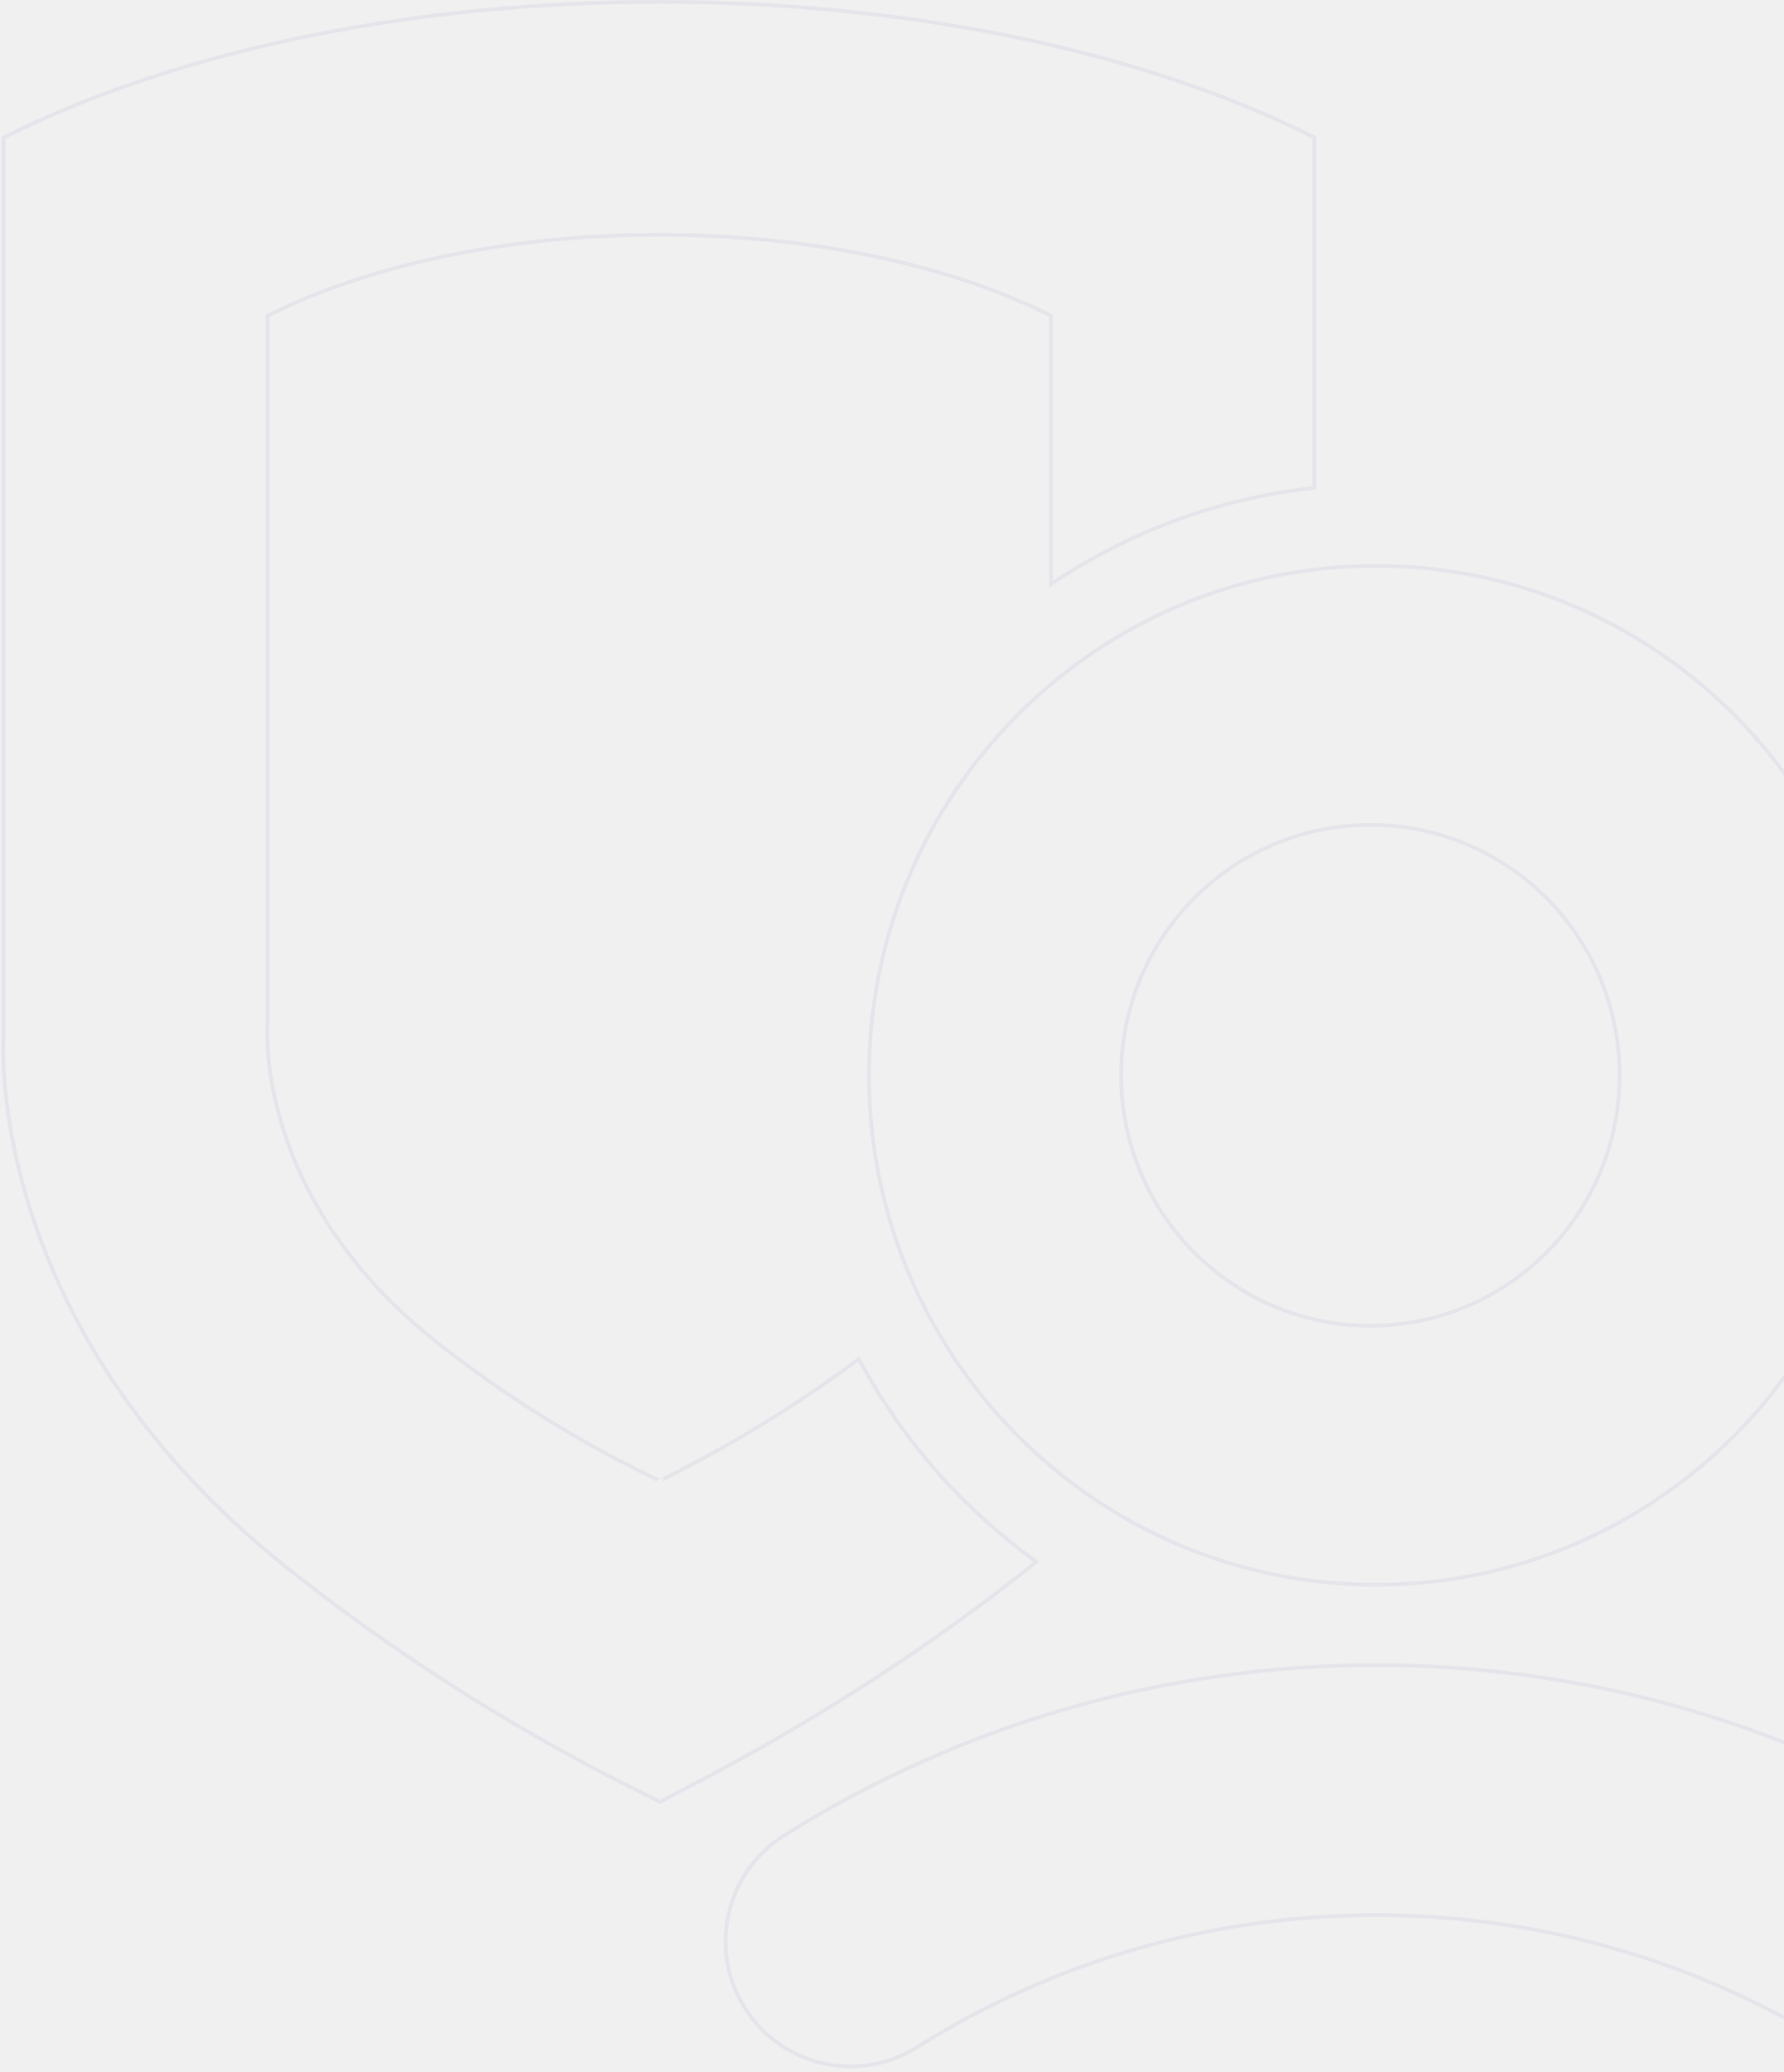
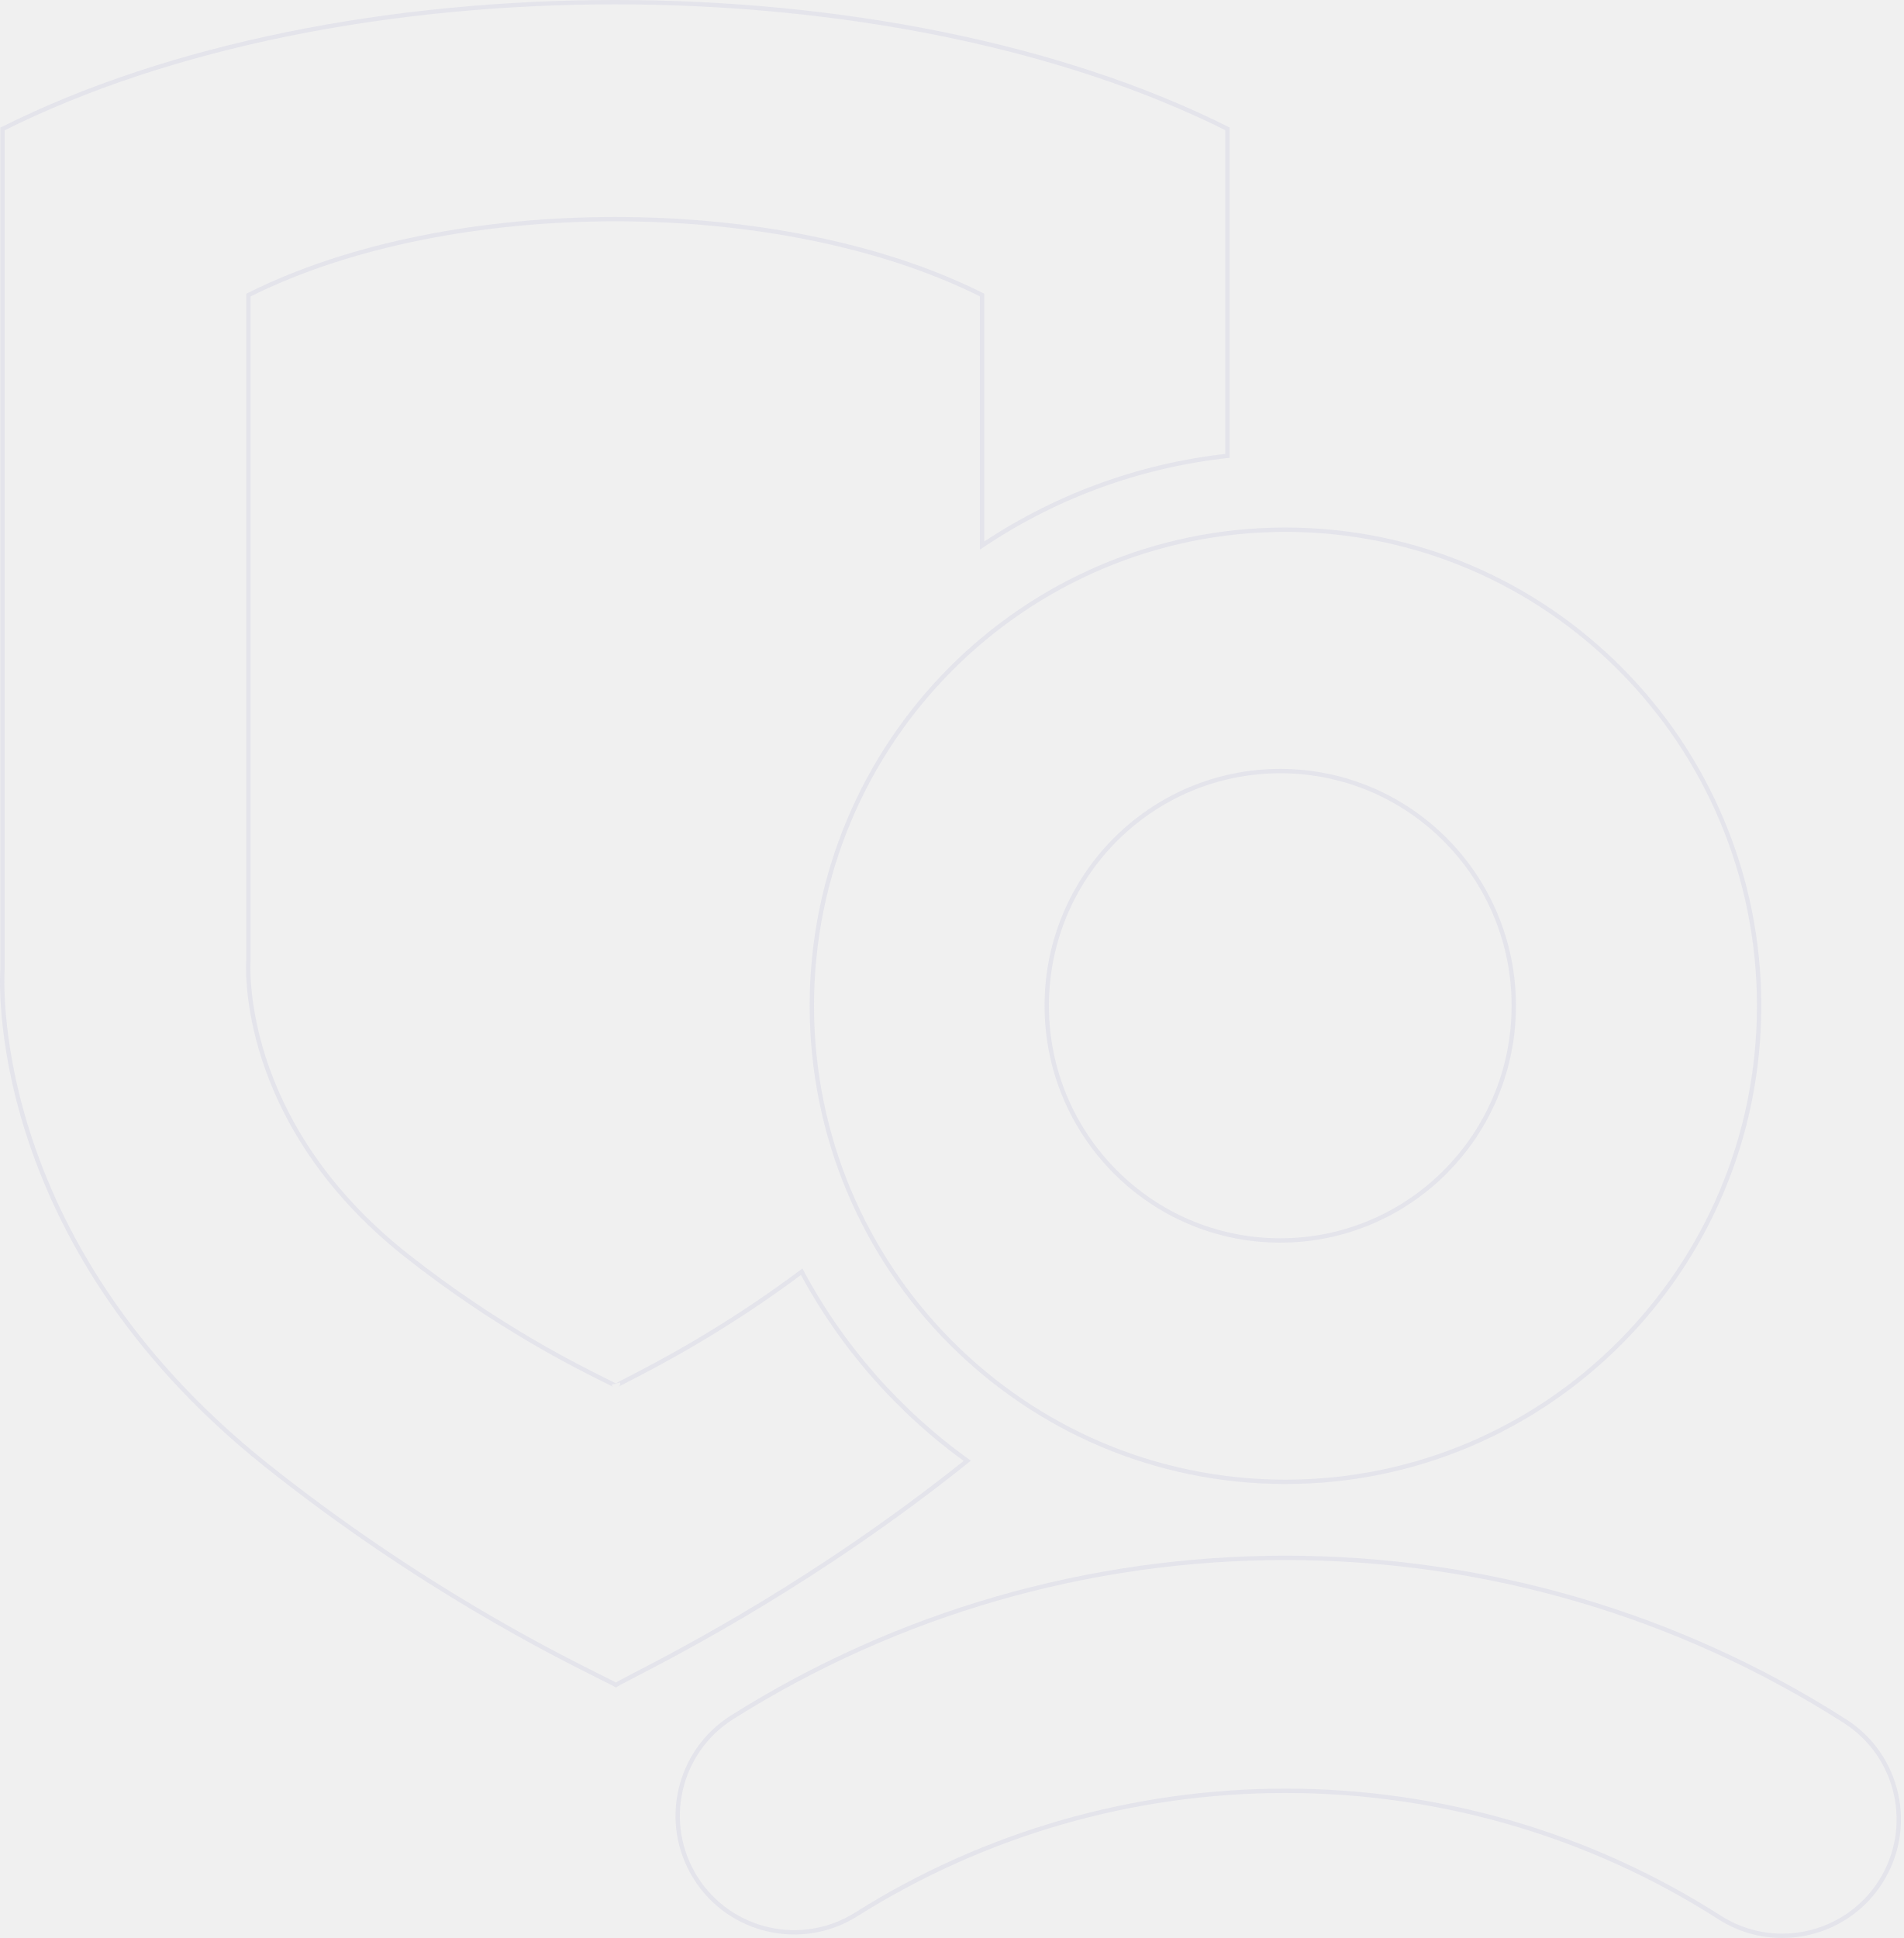
- <svg xmlns="http://www.w3.org/2000/svg" width="482" height="560" viewBox="0 0 482 560" fill="none">
+ <svg xmlns="http://www.w3.org/2000/svg" width="437" height="445" viewBox="0 0 437 445" fill="none">
  <mask id="path-1-inside-1" fill="white">
-     <path fill-rule="evenodd" clip-rule="evenodd" d="M283.489 158.837V85.64C225.606 56.736 130.735 56.702 72.771 85.662V277.542C72.771 277.542 69.194 323.525 118.22 362.284C144.285 382.891 167.804 394.519 175.59 398.368L175.591 398.369C177.326 399.227 178.279 399.698 178.305 399.796C178.276 399.692 179.444 399.092 181.592 397.987C189.26 394.047 209.417 383.689 232.213 366.533C243.927 388.665 260.66 407.674 280.875 422.073C280.669 422.24 280.464 422.408 280.259 422.575L280.256 422.577L280.251 422.582C279.866 422.896 279.481 423.211 279.087 423.524C236.701 457.275 197.895 477.368 183.882 484.623L183.882 484.623L183.881 484.623C180.267 486.495 178.302 487.512 178.352 487.689C178.308 487.522 176.701 486.722 173.779 485.266L173.778 485.265L173.778 485.265C160.656 478.728 121.009 458.977 77.073 423.977C-5.568 358.141 0.462 280.04 0.462 280.04V36.876C98.168 -12.314 258.084 -12.258 355.653 36.837V132.291C329.103 135.109 304.501 144.502 283.489 158.837ZM371.795 428.816C295.865 428.816 234.311 366.945 234.311 290.624C234.311 214.303 295.865 152.435 371.795 152.435C447.726 152.435 509.279 214.303 509.279 290.624C509.279 366.945 447.726 428.816 371.795 428.816ZM370.286 223.439C333.37 223.439 303.442 253.517 303.442 290.624C303.442 327.731 333.37 357.813 370.286 357.813C407.202 357.813 437.129 327.731 437.129 290.624C437.129 253.517 407.202 223.439 370.286 223.439ZM496.866 554.587C502.59 558.252 508.989 560 515.316 560C526.615 559.998 537.68 554.417 544.222 544.194C554.43 528.246 549.777 507.043 533.83 496.837C485.476 465.887 429.446 449.528 371.794 449.528C314.897 449.528 259.49 465.491 211.558 495.694C195.539 505.788 190.735 526.957 200.83 542.977C210.923 558.995 232.092 563.8 248.113 553.706C285.084 530.409 327.852 518.096 371.795 518.096C416.319 518.096 459.569 530.714 496.866 554.587Z" />
+     <path fill-rule="evenodd" clip-rule="evenodd" d="M224.983 126.219V68.053C178.987 45.085 103.599 45.058 57.537 68.071V220.547C57.537 220.547 54.695 257.087 93.654 287.887C114.366 304.261 133.055 313.502 139.242 316.56L139.242 316.561C140.621 317.242 141.379 317.617 141.4 317.695C141.376 317.612 142.304 317.135 144.012 316.258C150.105 313.127 166.122 304.896 184.237 291.263C193.546 308.85 206.843 323.956 222.906 335.397C222.741 335.531 222.578 335.664 222.414 335.798C222.107 336.049 221.8 336.3 221.485 336.55C187.803 363.371 156.966 379.337 145.831 385.102C142.959 386.589 141.397 387.398 141.437 387.538C141.402 387.406 140.125 386.77 137.802 385.612C127.375 380.418 95.87 364.723 60.957 336.91C-4.714 284.594 0.078 222.532 0.078 222.532V29.304C77.72 -9.785 204.795 -9.74 282.327 29.272V105.124C261.23 107.364 241.68 114.827 224.983 126.219ZM295.154 340.756C234.817 340.756 185.904 291.591 185.904 230.942C185.904 170.294 234.817 121.131 295.154 121.131C355.492 121.131 404.405 170.294 404.405 230.942C404.405 291.591 355.492 340.756 295.154 340.756ZM293.955 177.554C264.62 177.554 240.838 201.456 240.838 230.942C240.838 260.429 264.62 284.333 293.955 284.333C323.29 284.333 347.071 260.429 347.071 230.942C347.072 201.456 323.29 177.554 293.955 177.554ZM394.541 440.698C399.09 443.611 404.175 445 409.202 445C418.181 444.999 426.974 440.564 432.173 432.44C440.285 419.767 436.587 402.918 423.915 394.808C385.49 370.214 340.967 357.214 295.154 357.214C249.941 357.214 205.912 369.899 167.824 393.899C155.094 401.921 151.277 418.742 159.298 431.473C167.319 444.202 184.141 448.02 196.872 439.998C226.25 421.486 260.236 411.701 295.155 411.701C330.536 411.701 364.904 421.728 394.541 440.698Z" />
  </mask>
-   <path d="M283.489 85.64H284.489V85.022L283.936 84.745L283.489 85.64ZM283.489 158.837H282.489V160.73L284.053 159.663L283.489 158.837ZM72.771 85.662L72.324 84.768L71.771 85.044V85.662H72.771ZM72.771 277.542L73.768 277.62L73.771 277.581V277.542H72.771ZM118.22 362.284L118.84 361.5H118.84L118.22 362.284ZM175.59 398.368L176.058 397.484L176.046 397.478L176.033 397.472L175.59 398.368ZM175.591 398.369L175.124 399.253L175.136 399.259L175.148 399.265L175.591 398.369ZM178.305 399.796L177.343 400.07L179.272 399.538L178.305 399.796ZM181.592 397.987L181.135 397.098L181.592 397.987ZM232.213 366.533L233.096 366.065L232.548 365.029L231.611 365.734L232.213 366.533ZM280.875 422.073L281.505 422.849L282.526 422.021L281.455 421.258L280.875 422.073ZM280.259 422.575L279.626 421.801L279.619 421.807L280.259 422.575ZM280.256 422.577L280.886 423.354L280.896 423.345L280.256 422.577ZM280.251 422.582L279.621 421.805L279.618 421.807L280.251 422.582ZM279.087 423.524L278.465 422.742L278.464 422.742L279.087 423.524ZM183.882 484.623L184.254 485.551L184.299 485.533L184.342 485.511L183.882 484.623ZM183.881 484.623L183.51 483.695L183.465 483.713L183.422 483.735L183.881 484.623ZM178.352 487.689L177.389 487.959L179.319 487.433L178.352 487.689ZM173.779 485.266L173.293 486.14L173.313 486.151L173.333 486.161L173.779 485.266ZM173.778 485.265L174.263 484.391L174.182 484.346L174.094 484.316L173.778 485.265ZM173.778 485.265L173.332 486.16L173.395 486.192L173.461 486.214L173.778 485.265ZM77.073 423.977L76.45 424.759L76.45 424.759L77.073 423.977ZM0.462 280.04L1.459 280.117L1.462 280.078V280.04H0.462ZM0.462 36.876L0.012 35.983L-0.538 36.26V36.876H0.462ZM355.653 36.837H356.653V36.221L356.102 35.944L355.653 36.837ZM355.653 132.291L355.758 133.286L356.653 133.191V132.291H355.653ZM437.129 290.624H436.129H437.129ZM515.316 560V561H515.316L515.316 560ZM496.866 554.587L497.405 553.744L497.405 553.744L496.866 554.587ZM544.222 544.194L543.38 543.655H543.38L544.222 544.194ZM533.83 496.837L533.291 497.679L533.83 496.837ZM211.558 495.694L211.025 494.848H211.025L211.558 495.694ZM200.83 542.977L199.983 543.51L199.984 543.51L200.83 542.977ZM248.113 553.706L248.646 554.552H248.646L248.113 553.706ZM282.489 85.64V158.837H284.489V85.64H282.489ZM73.218 86.557C102.024 72.165 140.069 64.95 178.161 64.952C216.252 64.953 254.277 72.17 283.042 86.535L283.936 84.745C254.818 70.205 216.466 62.953 178.161 62.952C139.855 62.95 101.482 70.2 72.324 84.768L73.218 86.557ZM73.771 277.542V85.662H71.771V277.542H73.771ZM118.84 361.5C94.498 342.256 83.242 321.244 78.063 305.074C75.471 296.984 74.399 290.099 73.974 285.245C73.761 282.819 73.711 280.901 73.713 279.595C73.714 278.943 73.728 278.443 73.742 278.109C73.748 277.942 73.755 277.817 73.76 277.735C73.763 277.694 73.764 277.664 73.766 277.644C73.766 277.635 73.767 277.628 73.767 277.624C73.767 277.622 73.767 277.62 73.768 277.62C73.768 277.619 73.768 277.619 73.768 277.619C73.768 277.619 73.768 277.62 72.771 277.542C71.774 277.465 71.773 277.465 71.773 277.466C71.773 277.467 71.773 277.468 71.773 277.469C71.773 277.471 71.773 277.474 71.773 277.478C71.772 277.485 71.771 277.494 71.77 277.507C71.769 277.532 71.766 277.569 71.764 277.616C71.758 277.71 71.751 277.848 71.743 278.027C71.728 278.386 71.714 278.912 71.713 279.592C71.71 280.953 71.763 282.93 71.981 285.42C72.418 290.4 73.515 297.433 76.158 305.684C81.447 322.194 92.916 343.554 117.6 363.069L118.84 361.5ZM176.033 397.472C168.267 393.632 144.822 382.041 118.84 361.5L117.6 363.069C143.747 383.741 167.341 395.405 175.147 399.265L176.033 397.472ZM176.059 397.485L176.058 397.484L175.122 399.252L175.124 399.253L176.059 397.485ZM179.272 399.538C179.2 399.269 179.036 399.107 179.005 399.075C178.946 399.014 178.888 398.969 178.852 398.942C178.778 398.886 178.696 398.835 178.625 398.793C178.478 398.705 178.281 398.599 178.049 398.479C177.58 398.237 176.898 397.899 176.035 397.473L175.148 399.265C176.02 399.696 176.681 400.023 177.129 400.255C177.355 400.372 177.51 400.456 177.603 400.512C177.653 400.541 177.663 400.55 177.652 400.542C177.648 400.539 177.616 400.514 177.574 400.472C177.561 400.458 177.408 400.311 177.339 400.054L179.272 399.538ZM181.135 397.098C180.066 397.648 179.225 398.08 178.656 398.387C178.375 398.539 178.139 398.672 177.968 398.781C177.888 398.831 177.788 398.898 177.699 398.975C177.659 399.009 177.577 399.083 177.501 399.189C177.463 399.242 177.208 399.592 177.343 400.07L179.267 399.523C179.399 399.987 179.15 400.321 179.127 400.353C179.066 400.438 179.008 400.487 179.001 400.493C178.979 400.512 178.981 400.506 179.04 400.469C179.148 400.401 179.332 400.295 179.608 400.146C180.153 399.851 180.97 399.431 182.049 398.877L181.135 397.098ZM231.611 365.734C208.885 382.838 188.789 393.165 181.135 397.098L182.049 398.877C189.731 394.929 209.949 384.54 232.814 367.332L231.611 365.734ZM281.455 421.258C261.367 406.95 244.738 388.058 233.096 366.065L231.329 367.001C243.117 389.271 259.954 408.399 280.295 422.887L281.455 421.258ZM280.892 423.349C281.097 423.182 281.3 423.015 281.505 422.849L280.245 421.296C280.037 421.465 279.831 421.633 279.626 421.801L280.892 423.349ZM280.896 423.345L280.899 423.343L279.619 421.807L279.616 421.809L280.896 423.345ZM280.88 423.359L280.886 423.354L279.626 421.8L279.621 421.805L280.88 423.359ZM279.71 424.306C280.11 423.988 280.499 423.67 280.884 423.356L279.618 421.807C279.232 422.122 278.852 422.433 278.465 422.742L279.71 424.306ZM184.342 485.511C198.371 478.247 237.246 458.119 279.71 424.306L278.464 422.742C236.156 456.431 197.419 476.488 183.423 483.735L184.342 485.511ZM184.253 485.551L184.254 485.551L183.511 483.694L183.51 483.695L184.253 485.551ZM184.253 485.552L184.253 485.551L183.51 483.695L183.51 483.695L184.253 485.552ZM179.315 487.419C179.443 487.875 179.199 488.2 179.181 488.226C179.15 488.27 179.122 488.299 179.108 488.313C179.093 488.329 179.083 488.338 179.081 488.34C179.077 488.343 179.085 488.336 179.113 488.316C179.14 488.297 179.177 488.272 179.226 488.241C179.428 488.111 179.755 487.923 180.221 487.67C181.146 487.166 182.529 486.449 184.341 485.511L183.422 483.735C181.619 484.668 180.212 485.397 179.264 485.913C178.793 486.17 178.413 486.386 178.148 486.556C178.02 486.637 177.885 486.73 177.773 486.826C177.722 486.871 177.632 486.953 177.551 487.066C177.508 487.127 177.255 487.481 177.389 487.959L179.315 487.419ZM173.333 486.161C174.798 486.891 175.92 487.45 176.682 487.847C177.065 488.047 177.34 488.197 177.516 488.302C177.607 488.357 177.649 488.386 177.66 488.394C177.667 488.4 177.642 488.382 177.607 488.346C177.6 488.338 177.452 488.196 177.385 487.944L179.319 487.433C179.247 487.161 179.081 486.993 179.044 486.954C178.978 486.887 178.913 486.834 178.866 486.799C178.769 486.726 178.655 486.654 178.543 486.587C178.314 486.449 177.996 486.277 177.607 486.074C176.824 485.666 175.682 485.097 174.225 484.371L173.333 486.161ZM173.292 486.139L173.293 486.14L174.264 484.391L174.263 484.391L173.292 486.139ZM173.461 486.214L173.462 486.214L174.094 484.316L174.094 484.316L173.461 486.214ZM76.45 424.759C120.468 459.825 160.19 479.613 173.332 486.16L174.223 484.37C161.122 477.843 121.549 458.129 77.697 423.195L76.45 424.759ZM0.462 280.04C-0.535 279.963 -0.535 279.964 -0.536 279.965C-0.536 279.966 -0.536 279.967 -0.536 279.969C-0.536 279.972 -0.536 279.976 -0.537 279.982C-0.538 279.992 -0.539 280.008 -0.54 280.029C-0.543 280.069 -0.547 280.129 -0.551 280.207C-0.561 280.363 -0.573 280.592 -0.585 280.892C-0.61 281.493 -0.634 282.377 -0.636 283.523C-0.64 285.814 -0.551 289.152 -0.185 293.358C0.546 301.772 2.387 313.665 6.824 327.623C15.7 355.546 34.959 391.705 76.45 424.759L77.697 423.195C36.547 390.413 17.499 354.603 8.73 327.017C4.344 313.219 2.528 301.473 1.807 293.185C1.447 289.041 1.361 285.763 1.364 283.526C1.366 282.407 1.39 281.549 1.413 280.974C1.425 280.686 1.437 280.469 1.445 280.325C1.449 280.253 1.453 280.2 1.455 280.165C1.456 280.148 1.457 280.135 1.458 280.127C1.458 280.123 1.458 280.12 1.459 280.118C1.459 280.117 1.459 280.117 1.459 280.117C1.459 280.117 1.459 280.117 0.462 280.04ZM-0.538 36.876V280.04H1.462V36.876H-0.538ZM356.102 35.944C307.141 11.307 242.605 -0.998 178.109 -1C113.613 -1.002 49.042 11.299 0.012 35.983L0.911 37.77C49.588 13.263 113.829 0.998 178.109 1C242.389 1.002 306.596 13.272 355.203 37.73L356.102 35.944ZM356.653 132.291V36.837H354.653V132.291H356.653ZM284.053 159.663C304.932 145.418 329.377 136.086 355.758 133.286L355.547 131.297C328.829 134.133 304.07 143.585 282.926 158.011L284.053 159.663ZM233.311 290.624C233.311 367.493 295.308 429.816 371.795 429.816V427.816C296.422 427.816 235.311 366.398 235.311 290.624H233.311ZM371.795 151.435C295.308 151.435 233.311 213.755 233.311 290.624H235.311C235.311 214.85 296.422 153.435 371.795 153.435V151.435ZM510.279 290.624C510.279 213.755 448.283 151.435 371.795 151.435V153.435C447.169 153.435 508.279 214.85 508.279 290.624H510.279ZM371.795 429.816C448.283 429.816 510.279 367.493 510.279 290.624H508.279C508.279 366.398 447.169 427.816 371.795 427.816V429.816ZM304.442 290.624C304.442 254.064 333.927 224.439 370.286 224.439V222.439C332.813 222.439 302.442 252.969 302.442 290.624H304.442ZM370.286 356.813C333.927 356.813 304.442 327.184 304.442 290.624H302.442C302.442 328.279 332.813 358.813 370.286 358.813V356.813ZM436.129 290.624C436.129 327.184 406.645 356.813 370.286 356.813V358.813C407.759 358.813 438.129 328.279 438.129 290.624H436.129ZM370.286 224.439C406.645 224.439 436.129 254.064 436.129 290.624H438.129C438.129 252.969 407.759 222.439 370.286 222.439V224.439ZM515.316 559C509.174 559 502.963 557.303 497.405 553.744L496.326 555.429C502.216 559.2 508.803 561 515.316 561V559ZM543.38 543.655C537.029 553.579 526.289 558.998 515.315 559L515.316 561C526.942 560.998 538.331 555.255 545.065 544.733L543.38 543.655ZM533.291 497.679C548.773 507.587 553.29 528.172 543.38 543.655L545.065 544.733C555.57 528.32 550.781 506.498 534.369 495.994L533.291 497.679ZM371.794 450.528C429.255 450.528 485.098 466.833 533.291 497.679L534.369 495.994C485.853 464.941 429.636 448.528 371.794 448.528V450.528ZM212.091 496.54C259.862 466.438 315.085 450.528 371.794 450.528V448.528C314.709 448.528 259.117 464.544 211.025 494.848L212.091 496.54ZM201.676 542.444C191.876 526.891 196.539 506.34 212.091 496.54L211.025 494.848C194.539 505.237 189.595 527.023 199.983 543.51L201.676 542.444ZM247.58 552.859C232.026 562.66 211.475 557.995 201.676 542.444L199.984 543.51C210.372 559.996 232.157 564.941 248.646 554.552L247.58 552.859ZM371.795 517.096C327.665 517.096 284.711 529.462 247.58 552.859L248.646 554.552C285.456 531.356 328.04 519.096 371.795 519.096V517.096ZM497.405 553.744C459.946 529.768 416.509 517.096 371.795 517.096V519.096C416.129 519.096 459.192 531.66 496.327 555.429L497.405 553.744Z" fill="#E4E4EB" mask="url(#path-1-inside-1)" />
+   <path d="M224.983 68.053H225.983V67.435L225.43 67.159L224.983 68.053ZM224.983 126.219H223.983V128.112L225.547 127.045L224.983 126.219ZM57.537 68.071L57.09 67.177L56.537 67.453V68.071H57.537ZM57.537 220.547L58.534 220.625L58.537 220.586V220.547H57.537ZM93.654 287.887L94.274 287.102L94.274 287.102L93.654 287.887ZM139.242 316.56L138.799 317.457L138.817 317.466L138.836 317.474L139.242 316.56ZM139.242 316.561L139.686 315.664L139.667 315.655L139.649 315.647L139.242 316.561ZM141.4 317.695L140.438 317.968L142.366 317.437L141.4 317.695ZM144.012 316.258L143.555 315.368L143.555 315.368L144.012 316.258ZM184.237 291.263L185.121 290.795L184.572 289.759L183.635 290.464L184.237 291.263ZM222.906 335.397L223.536 336.174L224.557 335.345L223.486 334.582L222.906 335.397ZM222.414 335.798L223.047 336.572L223.047 336.572L222.414 335.798ZM221.485 336.55L220.863 335.768L220.863 335.768L221.485 336.55ZM145.831 385.102L145.371 384.214L145.371 384.214L145.831 385.102ZM141.437 387.538L140.474 387.809L142.404 387.283L141.437 387.538ZM137.802 385.612L137.356 386.508L137.356 386.508L137.802 385.612ZM60.957 336.91L60.334 337.692L60.334 337.692L60.957 336.91ZM0.078 222.532L1.075 222.609L1.078 222.57V222.532H0.078ZM0.078 29.304L-0.372 28.41L-0.922 28.688V29.304H0.078ZM282.327 29.272H283.327V28.656L282.777 28.379L282.327 29.272ZM282.327 105.124L282.433 106.119L283.327 106.024V105.124H282.327ZM347.071 230.942L346.071 230.942V230.942H347.071ZM409.202 445L409.202 446L409.202 446L409.202 445ZM394.541 440.698L395.08 439.856L395.08 439.856L394.541 440.698ZM432.173 432.44L431.331 431.901L431.331 431.901L432.173 432.44ZM423.915 394.808L423.376 395.65L423.376 395.65L423.915 394.808ZM167.824 393.899L167.291 393.053L167.291 393.053L167.824 393.899ZM159.298 431.473L158.452 432.006L158.452 432.006L159.298 431.473ZM196.872 439.998L197.405 440.844L197.405 440.844L196.872 439.998ZM223.983 68.053V126.219H225.983V68.053H223.983ZM57.984 68.966C80.839 57.547 111.038 51.818 141.285 51.819C171.532 51.82 201.715 57.552 224.537 68.948L225.43 67.159C202.256 55.587 171.746 49.82 141.285 49.819C110.823 49.818 80.297 55.582 57.09 67.177L57.984 68.966ZM58.537 220.547V68.071H56.537V220.547H58.537ZM94.274 287.102C74.966 271.838 66.043 255.177 61.938 242.362C59.885 235.95 59.035 230.494 58.698 226.65C58.53 224.729 58.49 223.211 58.491 222.179C58.492 221.663 58.503 221.269 58.514 221.006C58.52 220.875 58.525 220.777 58.529 220.713C58.531 220.681 58.532 220.657 58.533 220.642C58.534 220.635 58.534 220.63 58.534 220.627C58.534 220.625 58.534 220.624 58.534 220.624C58.535 220.624 58.534 220.624 58.535 220.624C58.534 220.624 58.534 220.625 57.537 220.547C56.54 220.47 56.54 220.47 56.54 220.471C56.54 220.471 56.54 220.472 56.54 220.473C56.54 220.475 56.54 220.478 56.54 220.481C56.539 220.487 56.539 220.495 56.538 220.505C56.536 220.526 56.535 220.555 56.532 220.593C56.528 220.669 56.522 220.78 56.516 220.924C56.504 221.212 56.492 221.632 56.491 222.176C56.49 223.262 56.532 224.84 56.706 226.825C57.054 230.795 57.928 236.399 60.034 242.972C64.247 256.127 73.383 273.136 93.034 288.671L94.274 287.102ZM139.685 315.664C133.518 312.615 114.903 303.411 94.274 287.102L93.034 288.671C113.828 305.111 132.592 314.388 138.799 317.457L139.685 315.664ZM139.649 315.647L139.648 315.647L138.836 317.474L138.836 317.474L139.649 315.647ZM142.366 317.437C142.295 317.17 142.132 317.008 142.103 316.979C142.045 316.92 141.991 316.877 141.958 316.852C141.89 316.801 141.817 316.756 141.759 316.721C141.637 316.649 141.475 316.562 141.29 316.466C140.915 316.272 140.371 316.003 139.686 315.664L138.799 317.457C139.493 317.8 140.017 318.059 140.371 318.242C140.55 318.335 140.668 318.399 140.737 318.44C140.774 318.463 140.775 318.465 140.758 318.452C140.75 318.446 140.715 318.42 140.672 318.376C140.657 318.36 140.503 318.211 140.434 317.953L142.366 317.437ZM143.555 315.368C142.706 315.805 142.035 316.149 141.581 316.395C141.357 316.516 141.164 316.625 141.022 316.715C140.956 316.757 140.866 316.816 140.784 316.887C140.747 316.918 140.668 316.989 140.593 317.093C140.557 317.144 140.303 317.493 140.438 317.968L142.362 317.422C142.494 317.887 142.244 318.223 142.22 318.257C142.157 318.345 142.097 318.396 142.087 318.404C142.057 318.43 142.049 318.432 142.094 318.403C142.173 318.353 142.314 318.272 142.532 318.154C142.963 317.921 143.611 317.588 144.469 317.147L143.555 315.368ZM183.635 290.464C165.59 304.044 149.634 312.245 143.555 315.368L144.469 317.147C150.577 314.009 166.654 305.747 184.838 292.062L183.635 290.464ZM223.486 334.582C207.549 323.231 194.356 308.243 185.121 290.795L183.353 291.731C192.735 309.456 206.136 324.68 222.326 336.211L223.486 334.582ZM223.047 336.572C223.211 336.438 223.373 336.306 223.536 336.174L222.276 334.62C222.11 334.755 221.945 334.89 221.782 335.024L223.047 336.572ZM222.108 337.333C222.428 337.078 222.741 336.823 223.047 336.572L221.782 335.023C221.473 335.275 221.171 335.522 220.863 335.768L222.108 337.333ZM146.291 385.99C157.442 380.217 188.348 364.215 222.108 337.333L220.863 335.768C187.258 362.526 156.49 378.457 145.371 384.214L146.291 385.99ZM142.4 387.268C142.528 387.727 142.284 388.055 142.263 388.084C142.205 388.166 142.151 388.21 142.15 388.211C142.139 388.221 142.159 388.203 142.242 388.15C142.396 388.051 142.651 387.905 143.02 387.703C143.753 387.304 144.85 386.736 146.291 385.99L145.371 384.214C143.94 384.955 142.82 385.535 142.064 385.947C141.689 386.151 141.381 386.326 141.164 386.465C141.061 386.531 140.943 386.611 140.843 386.698C140.797 386.737 140.711 386.815 140.633 386.924C140.593 386.981 140.34 387.333 140.474 387.809L142.4 387.268ZM137.356 386.508C138.522 387.088 139.411 387.531 140.015 387.846C140.319 388.005 140.533 388.122 140.667 388.202C140.699 388.222 140.724 388.237 140.741 388.248C140.76 388.26 140.765 388.265 140.763 388.263C140.761 388.262 140.755 388.257 140.745 388.248C140.736 388.241 140.719 388.225 140.697 388.203C140.687 388.193 140.537 388.048 140.47 387.794L142.404 387.283C142.332 387.013 142.168 386.847 142.134 386.812C142.072 386.748 142.01 386.699 141.969 386.667C141.883 386.603 141.785 386.541 141.695 386.486C141.507 386.374 141.25 386.235 140.94 386.073C140.316 385.747 139.405 385.294 138.248 384.717L137.356 386.508ZM60.334 337.692C95.329 365.571 126.909 381.303 137.356 386.508L138.248 384.717C127.841 379.533 96.41 363.875 61.58 336.128L60.334 337.692ZM0.078 222.532C-0.919 222.455 -0.919 222.456 -0.919 222.457C-0.92 222.457 -0.92 222.458 -0.92 222.46C-0.92 222.462 -0.92 222.466 -0.92 222.47C-0.921 222.479 -0.922 222.492 -0.923 222.509C-0.925 222.542 -0.929 222.59 -0.932 222.652C-0.94 222.777 -0.949 222.961 -0.959 223.201C-0.979 223.681 -0.999 224.386 -1 225.299C-1.003 227.125 -0.932 229.784 -0.641 233.133C-0.059 239.831 1.407 249.298 4.938 260.405C12.002 282.629 27.328 311.398 60.334 337.692L61.58 336.128C28.915 310.106 13.801 281.686 6.844 259.799C3.364 248.852 1.923 239.533 1.351 232.96C1.066 229.673 0.997 227.074 1 225.302C1.001 224.416 1.021 223.737 1.039 223.282C1.048 223.055 1.058 222.884 1.064 222.771C1.068 222.714 1.07 222.672 1.072 222.645C1.073 222.632 1.074 222.622 1.074 222.616C1.074 222.613 1.075 222.611 1.075 222.609C1.075 222.609 1.075 222.609 1.075 222.608C1.075 222.608 1.075 222.609 0.078 222.532ZM-0.922 29.304V222.532H1.078V29.304H-0.922ZM282.777 28.379C243.834 8.784 192.518 -0.998 141.244 -1C89.97 -1.002 38.626 8.777 -0.372 28.41L0.527 30.197C39.172 10.742 90.186 0.998 141.244 1C192.301 1.002 243.289 10.748 281.878 30.166L282.777 28.379ZM283.327 105.124V29.272H281.327V105.124H283.327ZM225.547 127.045C242.111 115.744 261.504 108.34 282.433 106.119L282.222 104.13C260.956 106.387 241.249 113.911 224.42 125.393L225.547 127.045ZM184.904 230.942C184.904 292.138 234.26 341.756 295.154 341.756V339.756C235.374 339.756 186.904 291.043 186.904 230.942H184.904ZM295.154 120.131C234.26 120.131 184.904 169.747 184.904 230.942H186.904C186.904 170.842 235.374 122.131 295.154 122.131V120.131ZM405.405 230.942C405.405 169.747 356.049 120.131 295.154 120.131V122.131C354.935 122.131 403.405 170.842 403.405 230.942H405.405ZM295.154 341.756C356.049 341.756 405.405 292.138 405.405 230.942H403.405C403.405 291.043 354.935 339.756 295.154 339.756V341.756ZM241.838 230.942C241.838 202.003 265.177 178.554 293.955 178.554V176.554C264.063 176.554 239.838 200.908 239.838 230.942H241.838ZM293.955 283.333C265.177 283.333 241.838 259.882 241.838 230.942H239.838C239.838 260.977 264.063 285.333 293.955 285.333V283.333ZM346.071 230.942C346.071 259.882 322.733 283.333 293.955 283.333V285.333C323.847 285.333 348.071 260.977 348.071 230.942H346.071ZM293.955 178.554C322.733 178.554 346.071 202.003 346.071 230.942L348.071 230.942C348.072 200.908 323.847 176.554 293.955 176.554V178.554ZM409.202 444C404.36 444 399.463 442.662 395.08 439.856L394.002 441.54C398.716 444.559 403.989 446 409.202 446V444ZM431.331 431.901C426.323 439.725 417.855 443.999 409.202 444L409.202 446C418.508 445.999 427.625 441.402 433.015 432.979L431.331 431.901ZM423.376 395.65C435.582 403.463 439.145 419.693 431.331 431.901L433.015 432.979C441.424 419.841 437.591 402.373 424.454 393.965L423.376 395.65ZM295.154 358.214C340.776 358.214 385.113 371.16 423.376 395.65L424.454 393.965C385.868 369.268 341.157 356.214 295.154 356.214V358.214ZM168.357 394.745C206.285 370.846 250.129 358.214 295.154 358.214V356.214C249.754 356.214 205.539 368.952 167.291 393.053L168.357 394.745ZM160.144 430.94C152.418 418.677 156.095 402.473 168.357 394.745L167.291 393.053C154.094 401.37 150.137 418.808 158.452 432.006L160.144 430.94ZM196.339 439.152C184.075 446.879 167.871 443.201 160.144 430.94L158.452 432.006C166.768 445.202 184.206 449.16 197.405 440.844L196.339 439.152ZM295.155 410.701C260.048 410.701 225.878 420.539 196.339 439.152L197.405 440.844C226.623 422.433 260.424 412.701 295.155 412.701V410.701ZM395.08 439.856C365.281 420.783 330.725 410.701 295.155 410.701V412.701C330.346 412.701 364.526 422.674 394.002 441.54L395.08 439.856Z" fill="#E4E4EB" mask="url(#path-1-inside-1)" />
</svg>
